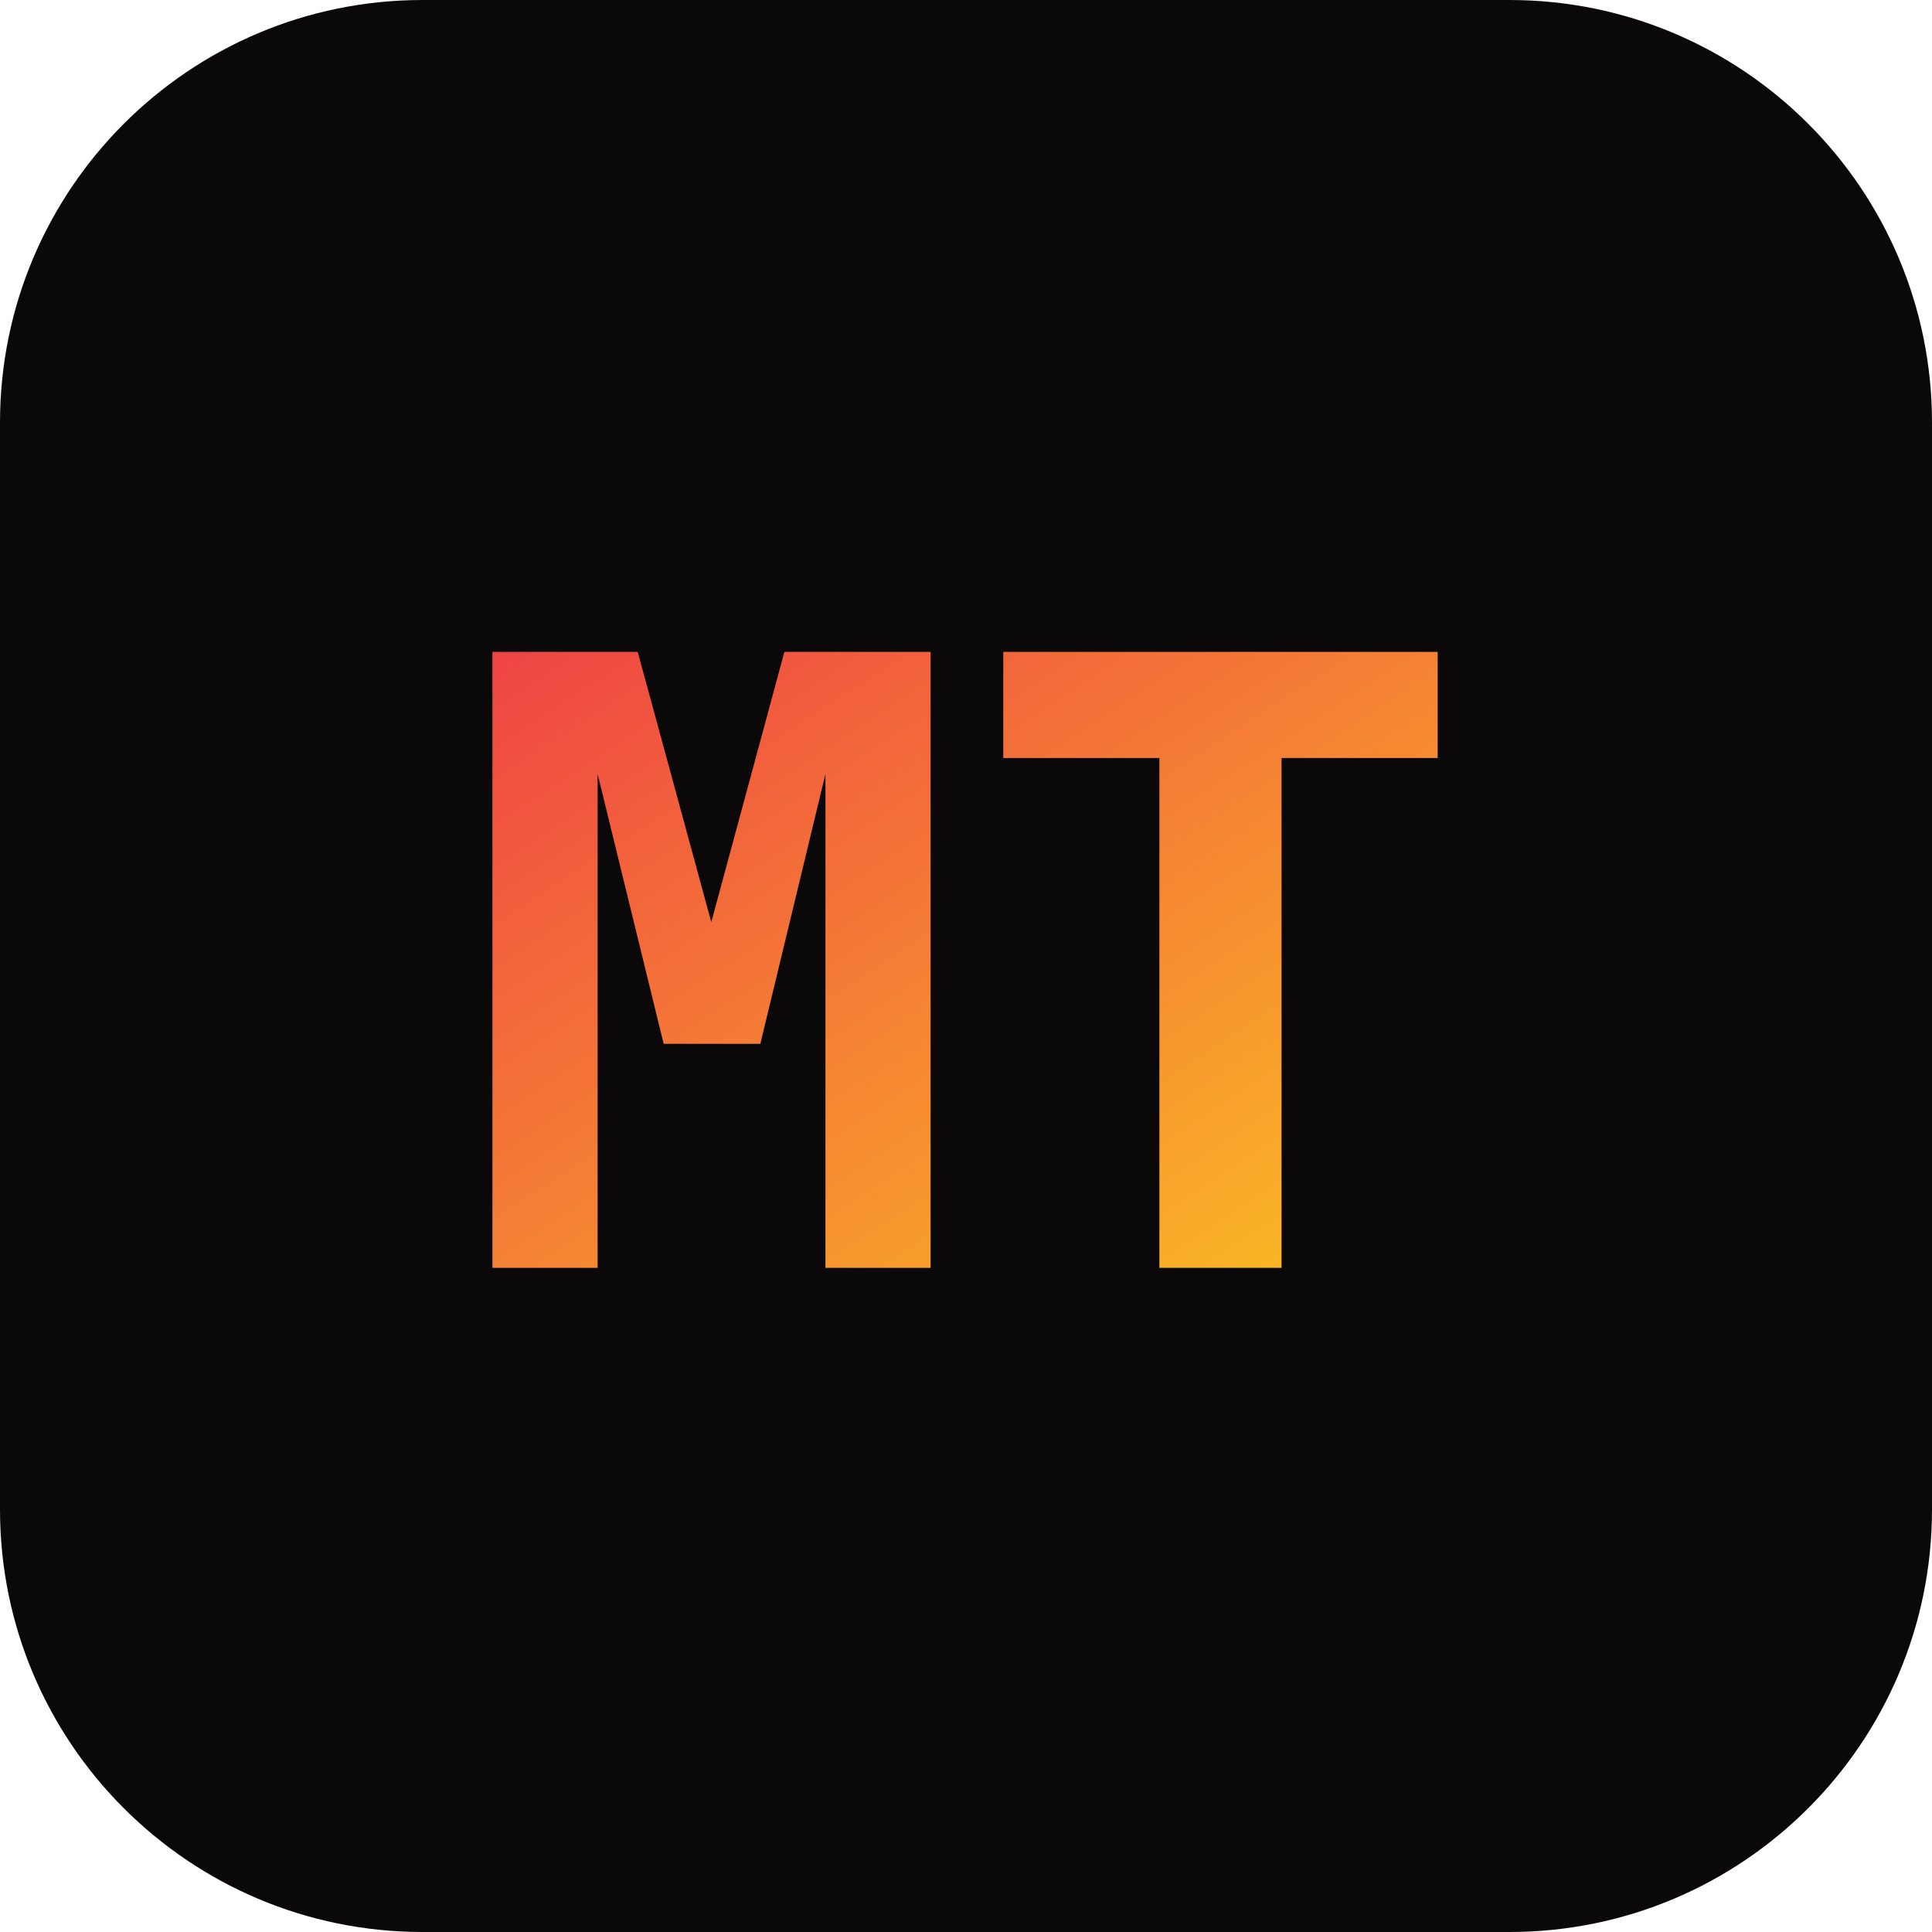
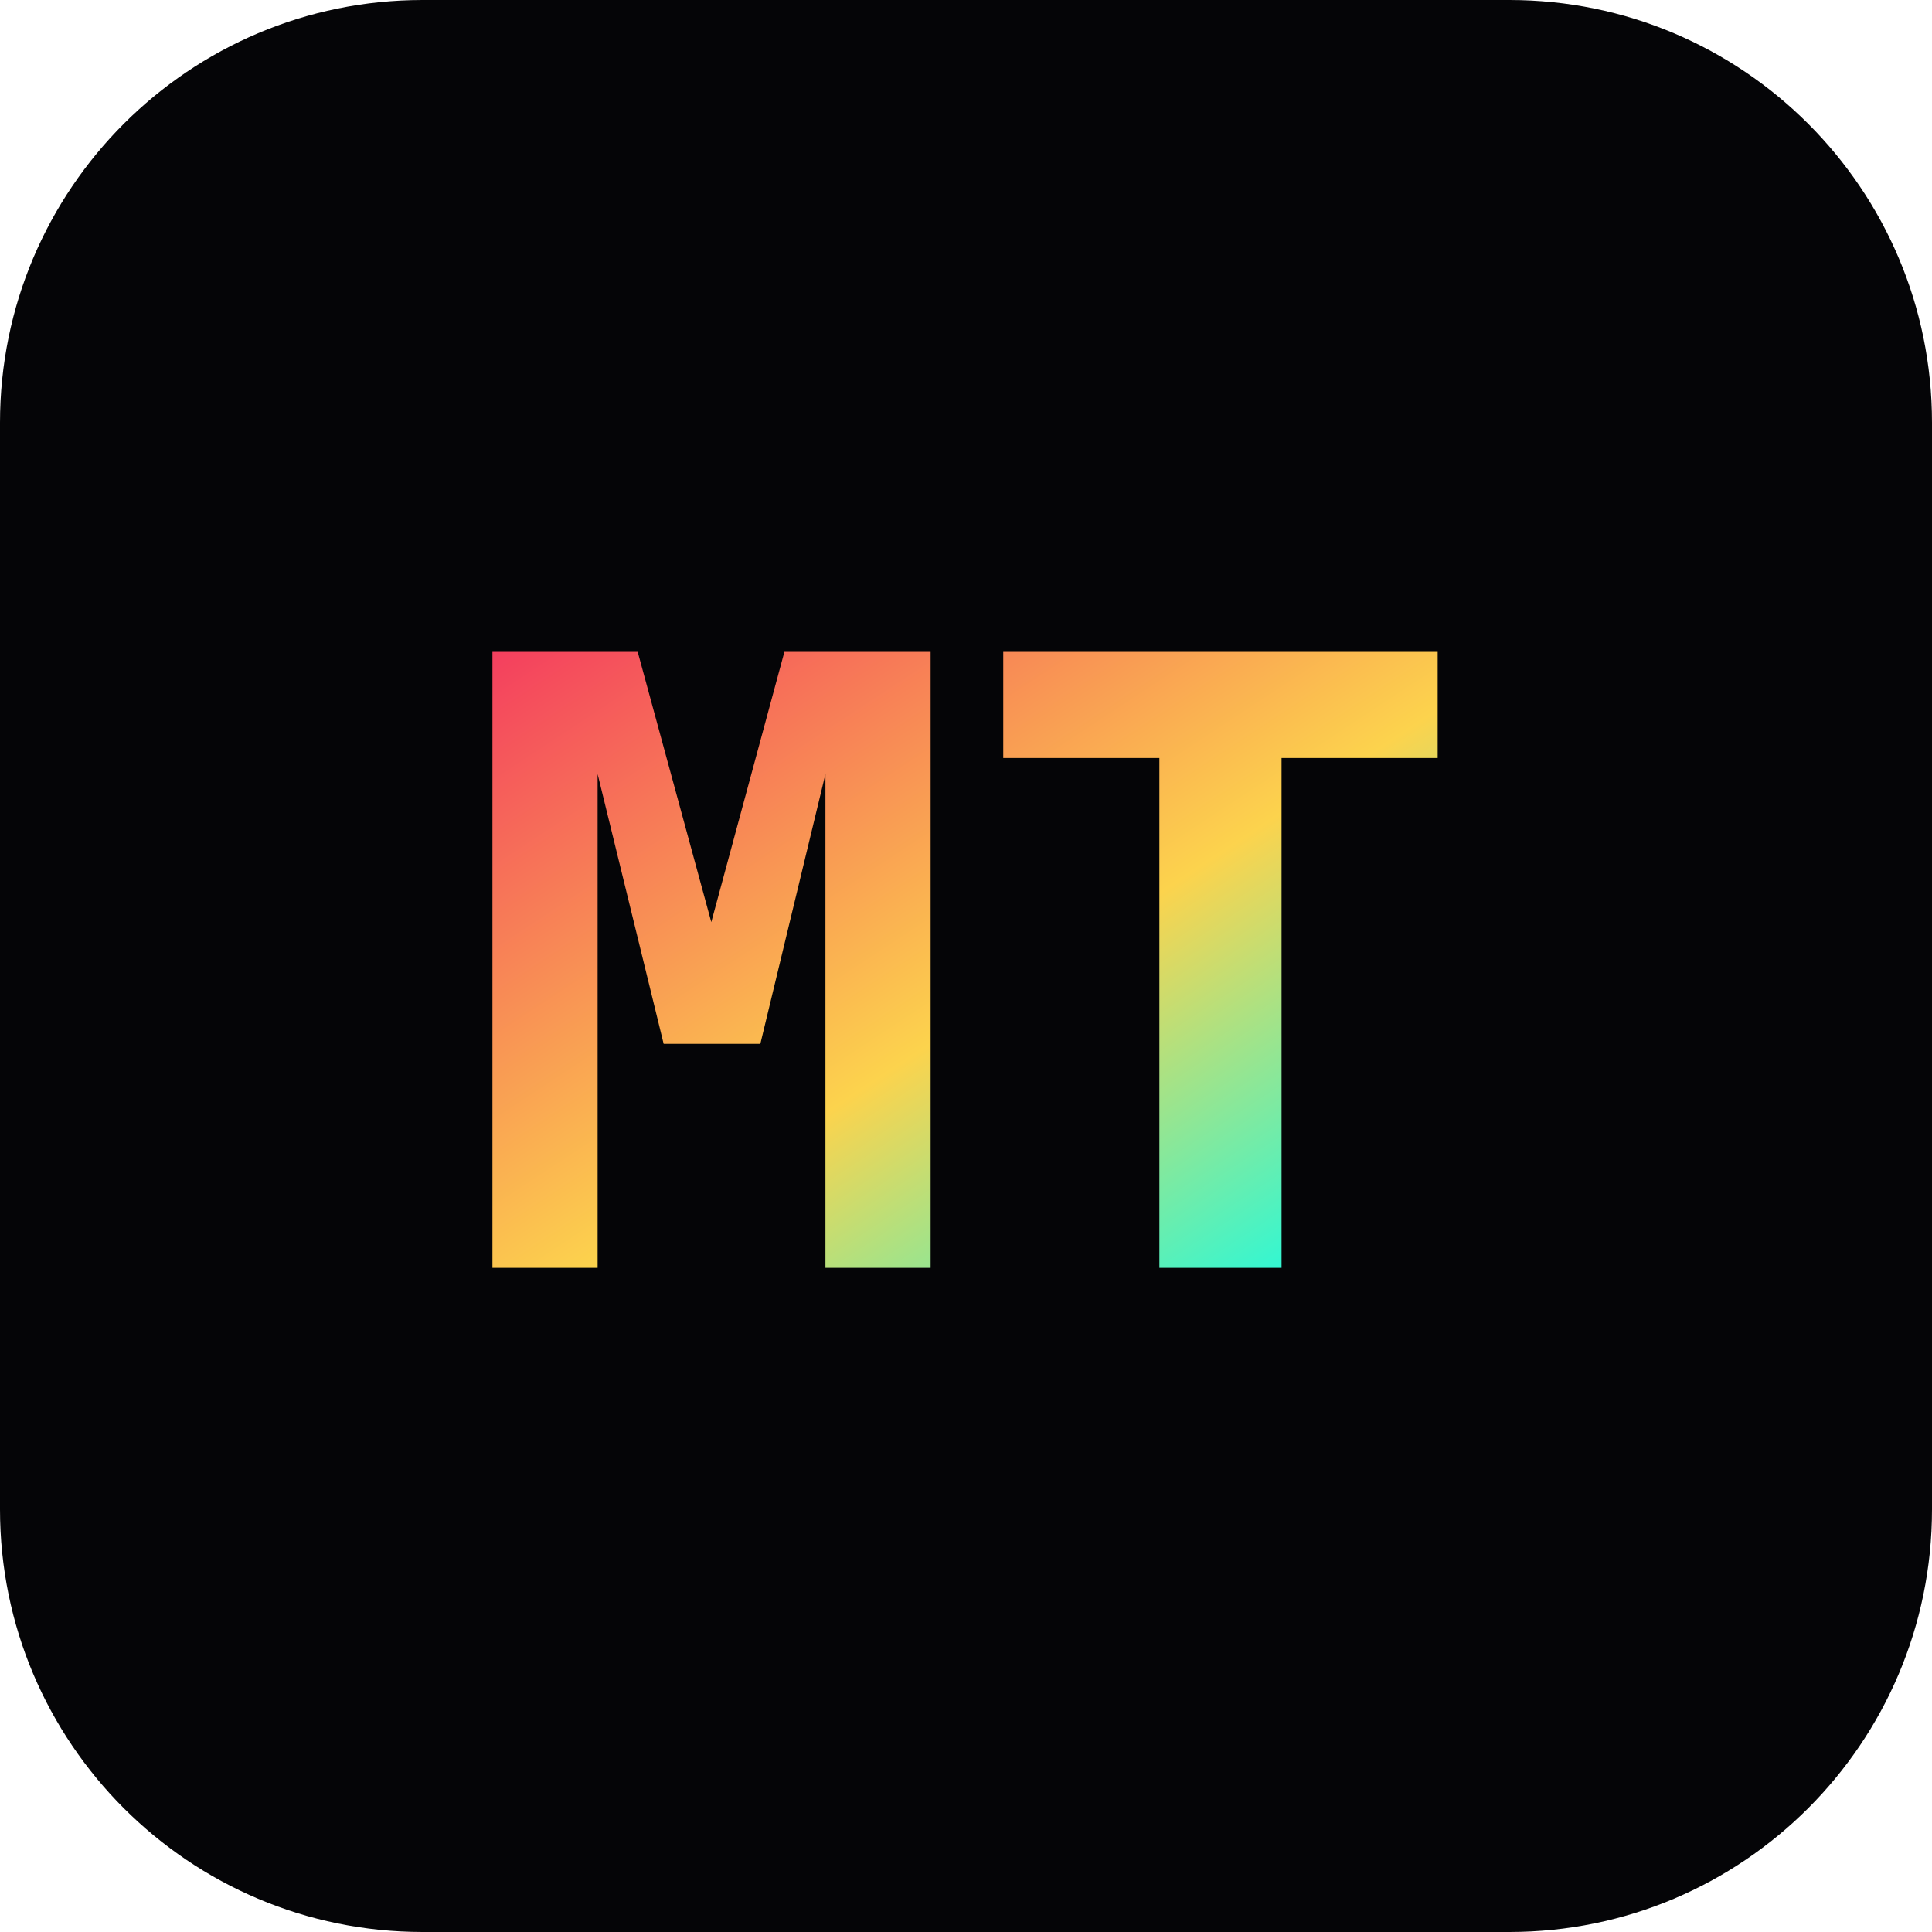
<svg xmlns="http://www.w3.org/2000/svg" viewBox="0 0 64 64">
  <defs>
    <linearGradient id="g" x1="0" y1="0" x2="1" y2="1">
-       <stop offset="0%" stop-color="#ef4444" />
-       <stop offset="100%" stop-color="#fbbf24" />
+       <stop offset="0%" stop-color="#f43f5e" />
+       <stop offset="55%" stop-color="#fcd34d" />
+       <stop offset="100%" stop-color="#06fff0" />
    </linearGradient>
  </defs>
-   <rect width="64" height="64" rx="14" fill="#0a0808" />
+   <rect width="64" height="64" rx="14" fill="#050507" />
  <text x="32" y="42" font-family="ui-monospace, SFMono-Regular, Menlo, monospace" font-weight="700" font-size="28" fill="url(#g)" text-anchor="middle">MT</text>
</svg>
